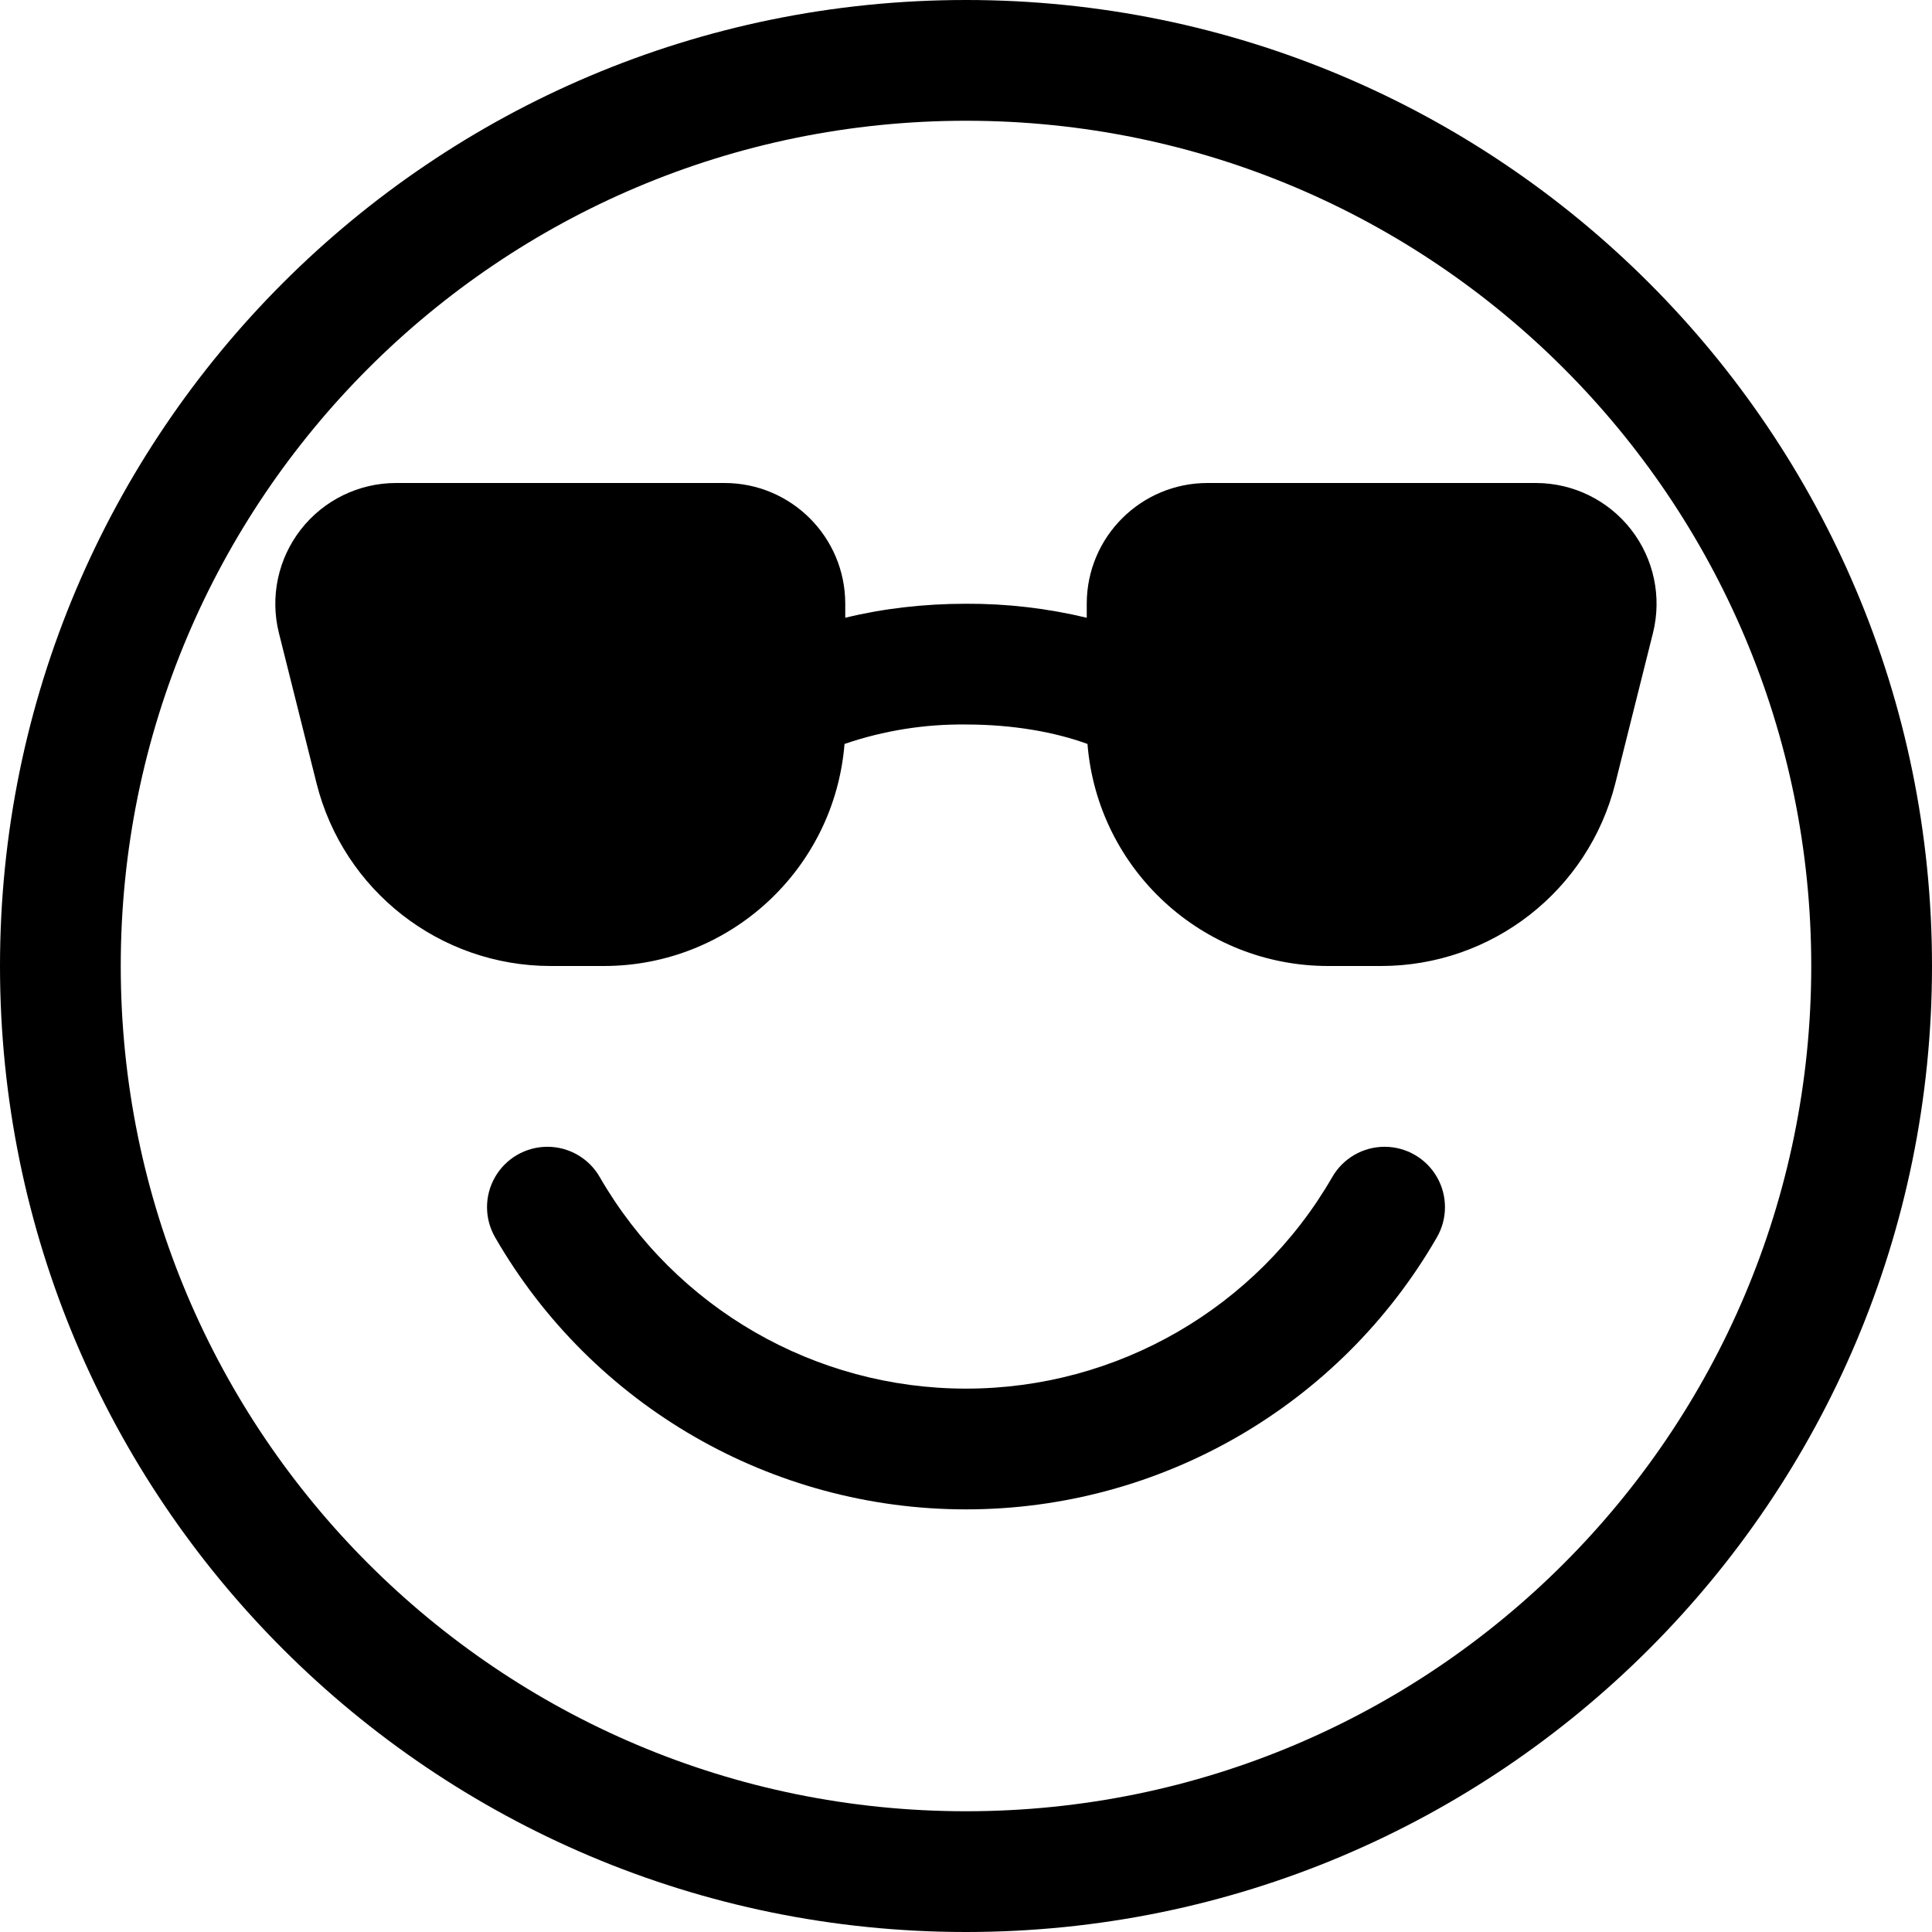
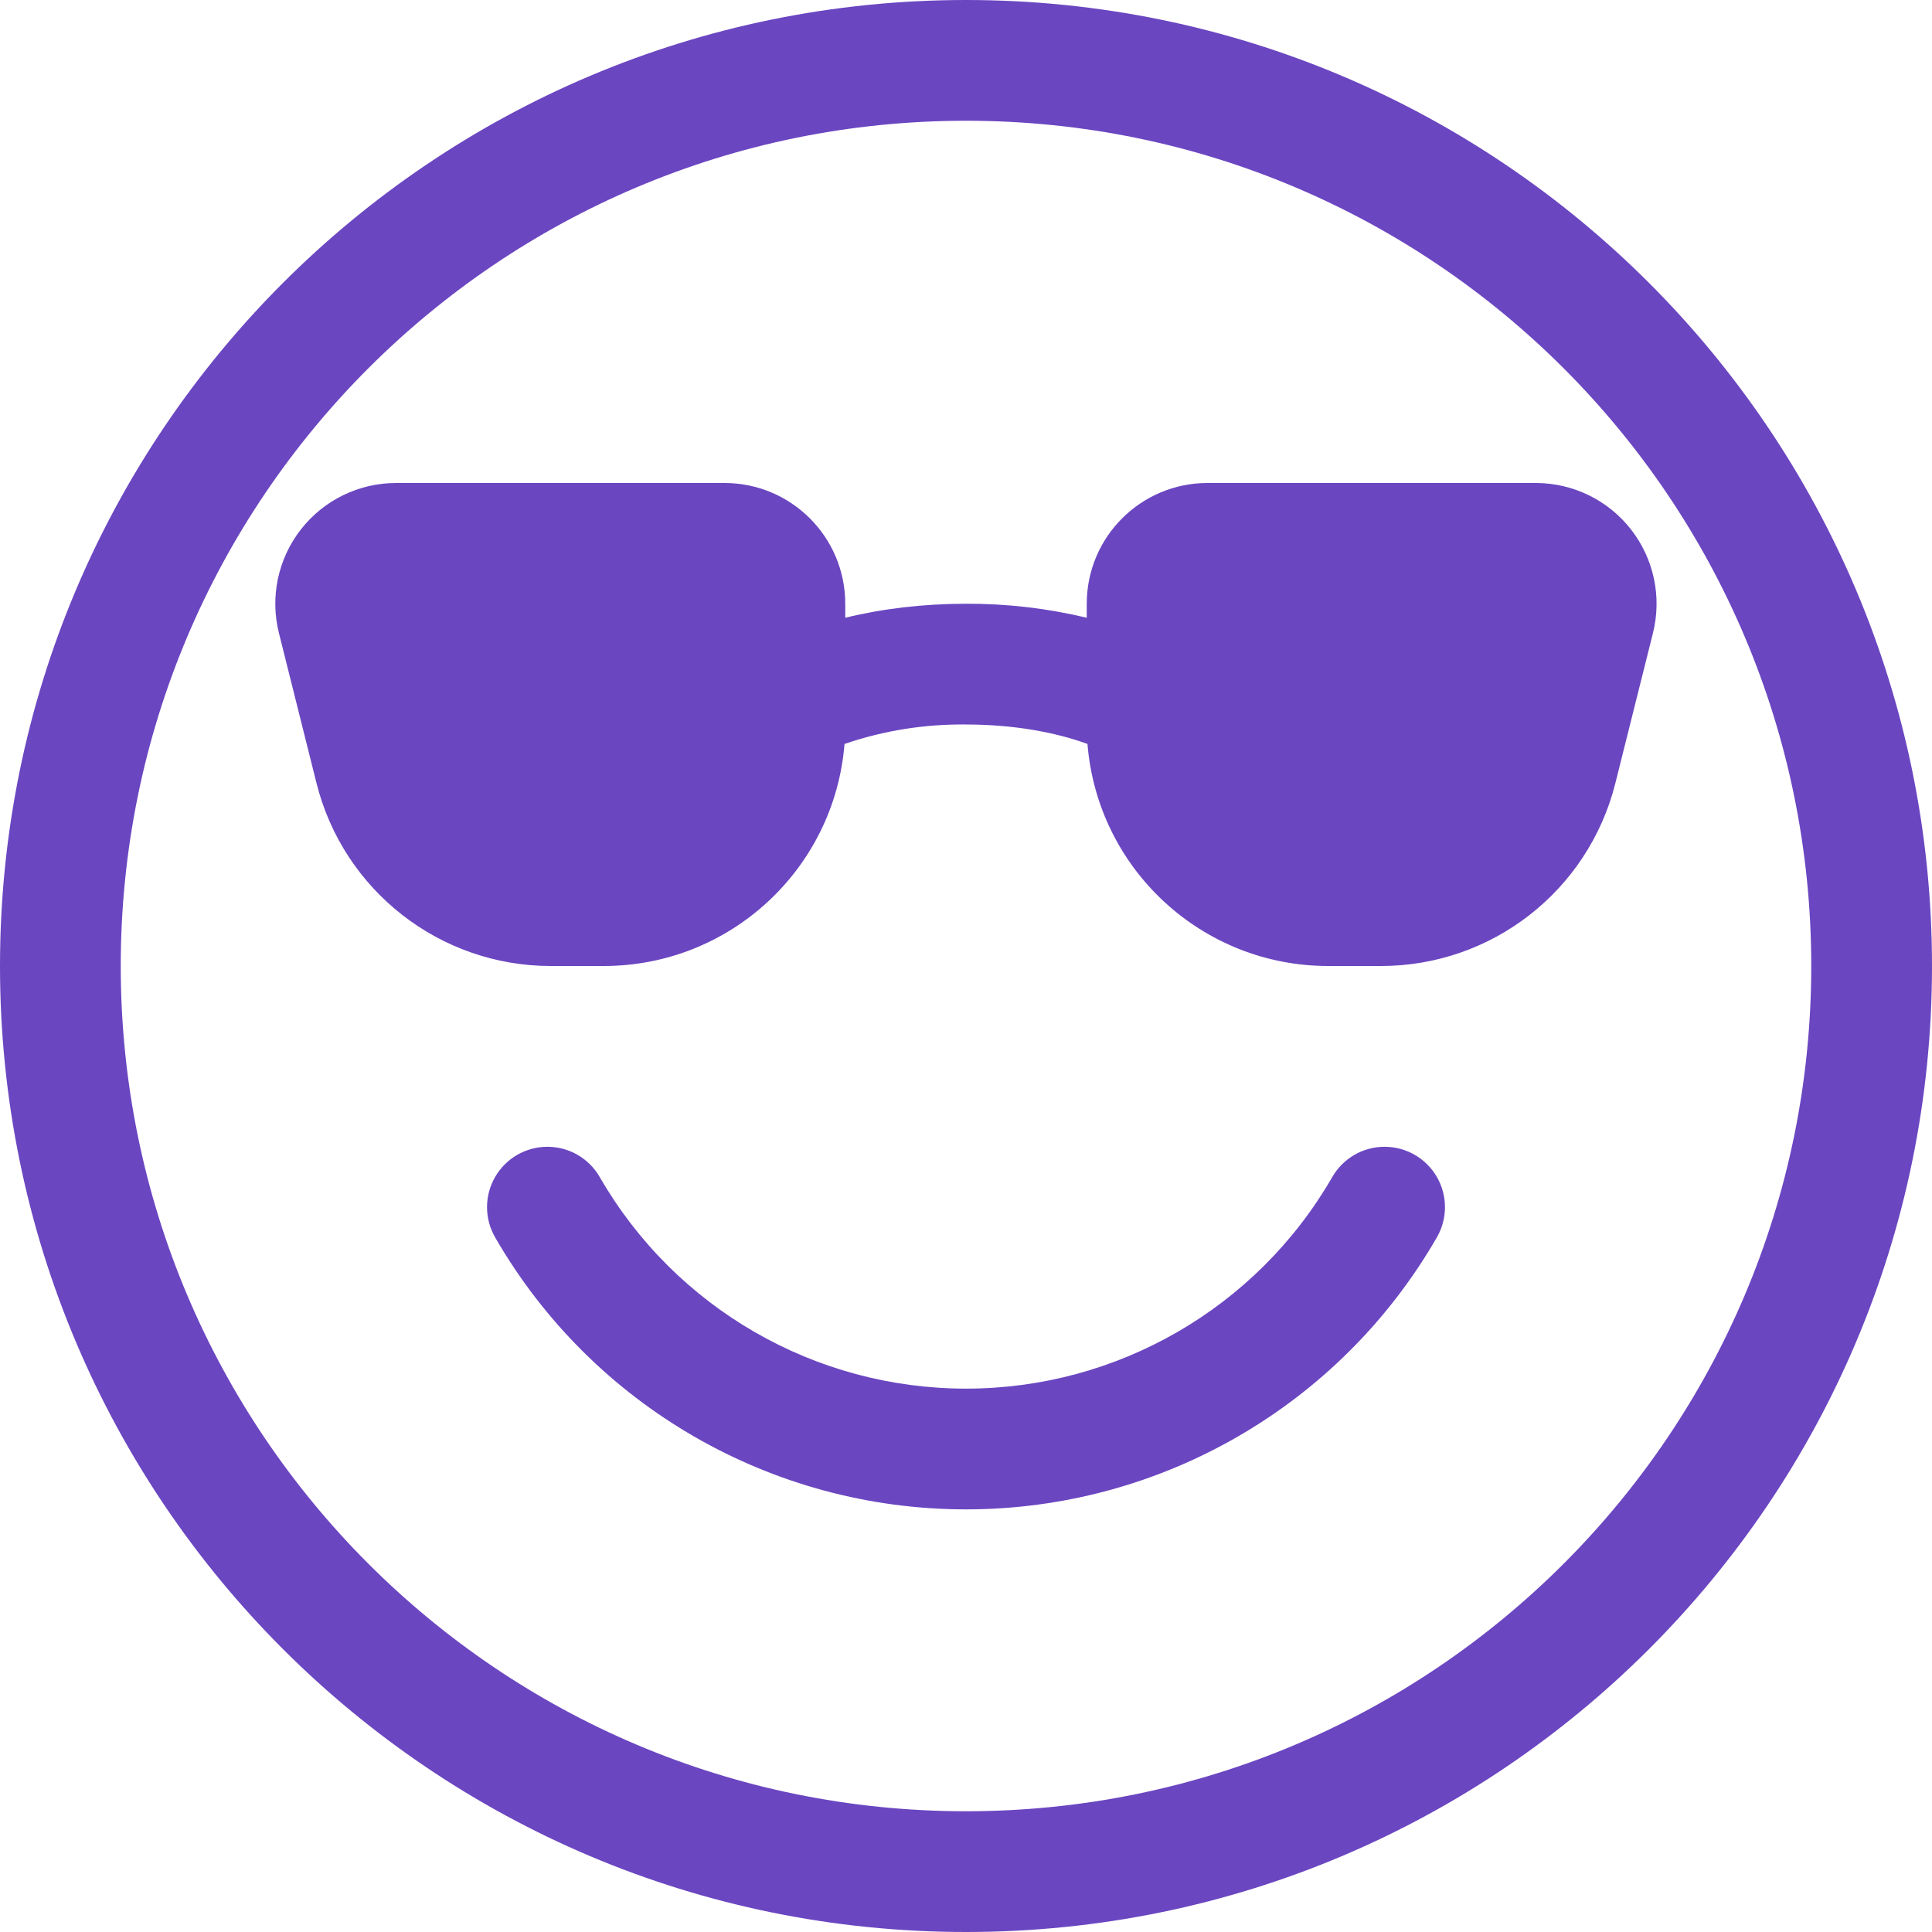
- <svg xmlns="http://www.w3.org/2000/svg" width="16" height="16" fill="currentColor" class="bi bi-emoji-sunglasses" viewBox="0 0 16 16">
+ <svg xmlns="http://www.w3.org/2000/svg" width="16" height="16" fill="#6B46C1" class="bi bi-emoji-sunglasses" viewBox="0 0 16 16">
  <path d="M4.968 9.75a.5.5 0 1 0-.866.5A4.5 4.5 0 0 0 8 12.5a4.5 4.5 0 0 0 3.898-2.25.5.5 0 1 0-.866-.5A3.5 3.5 0 0 1 8 11.5a3.5 3.5 0 0 1-3.032-1.75M7 5.116V5a1 1 0 0 0-1-1H3.28a1 1 0 0 0-.97 1.243l.311 1.242A2 2 0 0 0 4.561 8H5a2 2 0 0 0 1.994-1.839A3 3 0 0 1 8 6c.393 0 .74.064 1.006.161A2 2 0 0 0 11 8h.438a2 2 0 0 0 1.94-1.515l.311-1.242A1 1 0 0 0 12.72 4H10a1 1 0 0 0-1 1v.116A4.2 4.2 0 0 0 8 5c-.35 0-.69.04-1 .116" />
  <path d="M16 8A8 8 0 1 1 0 8a8 8 0 0 1 16 0m-1 0A7 7 0 1 0 1 8a7 7 0 0 0 14 0" />
</svg>
